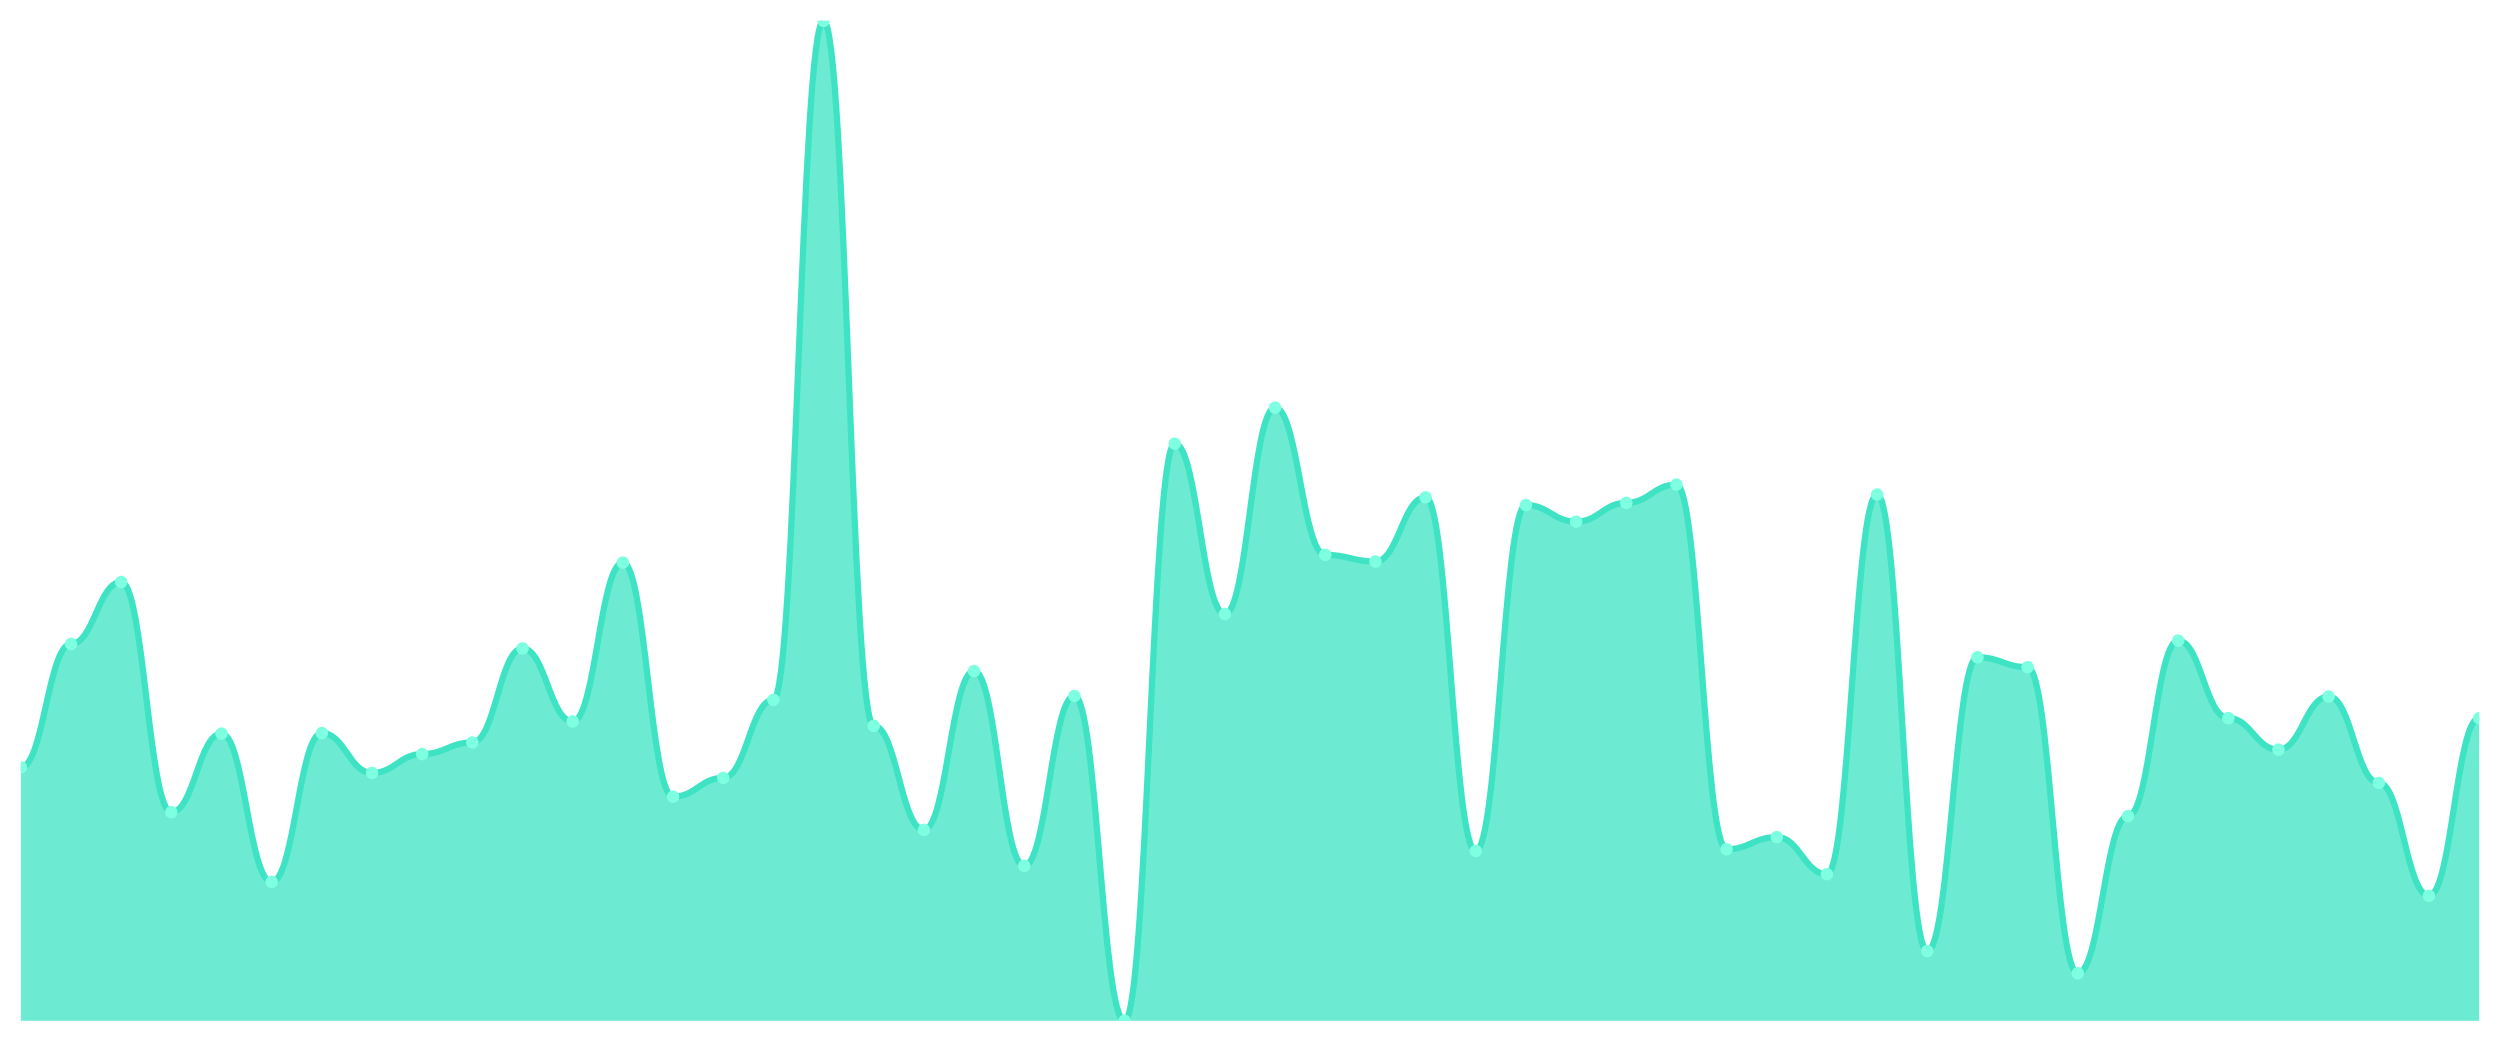
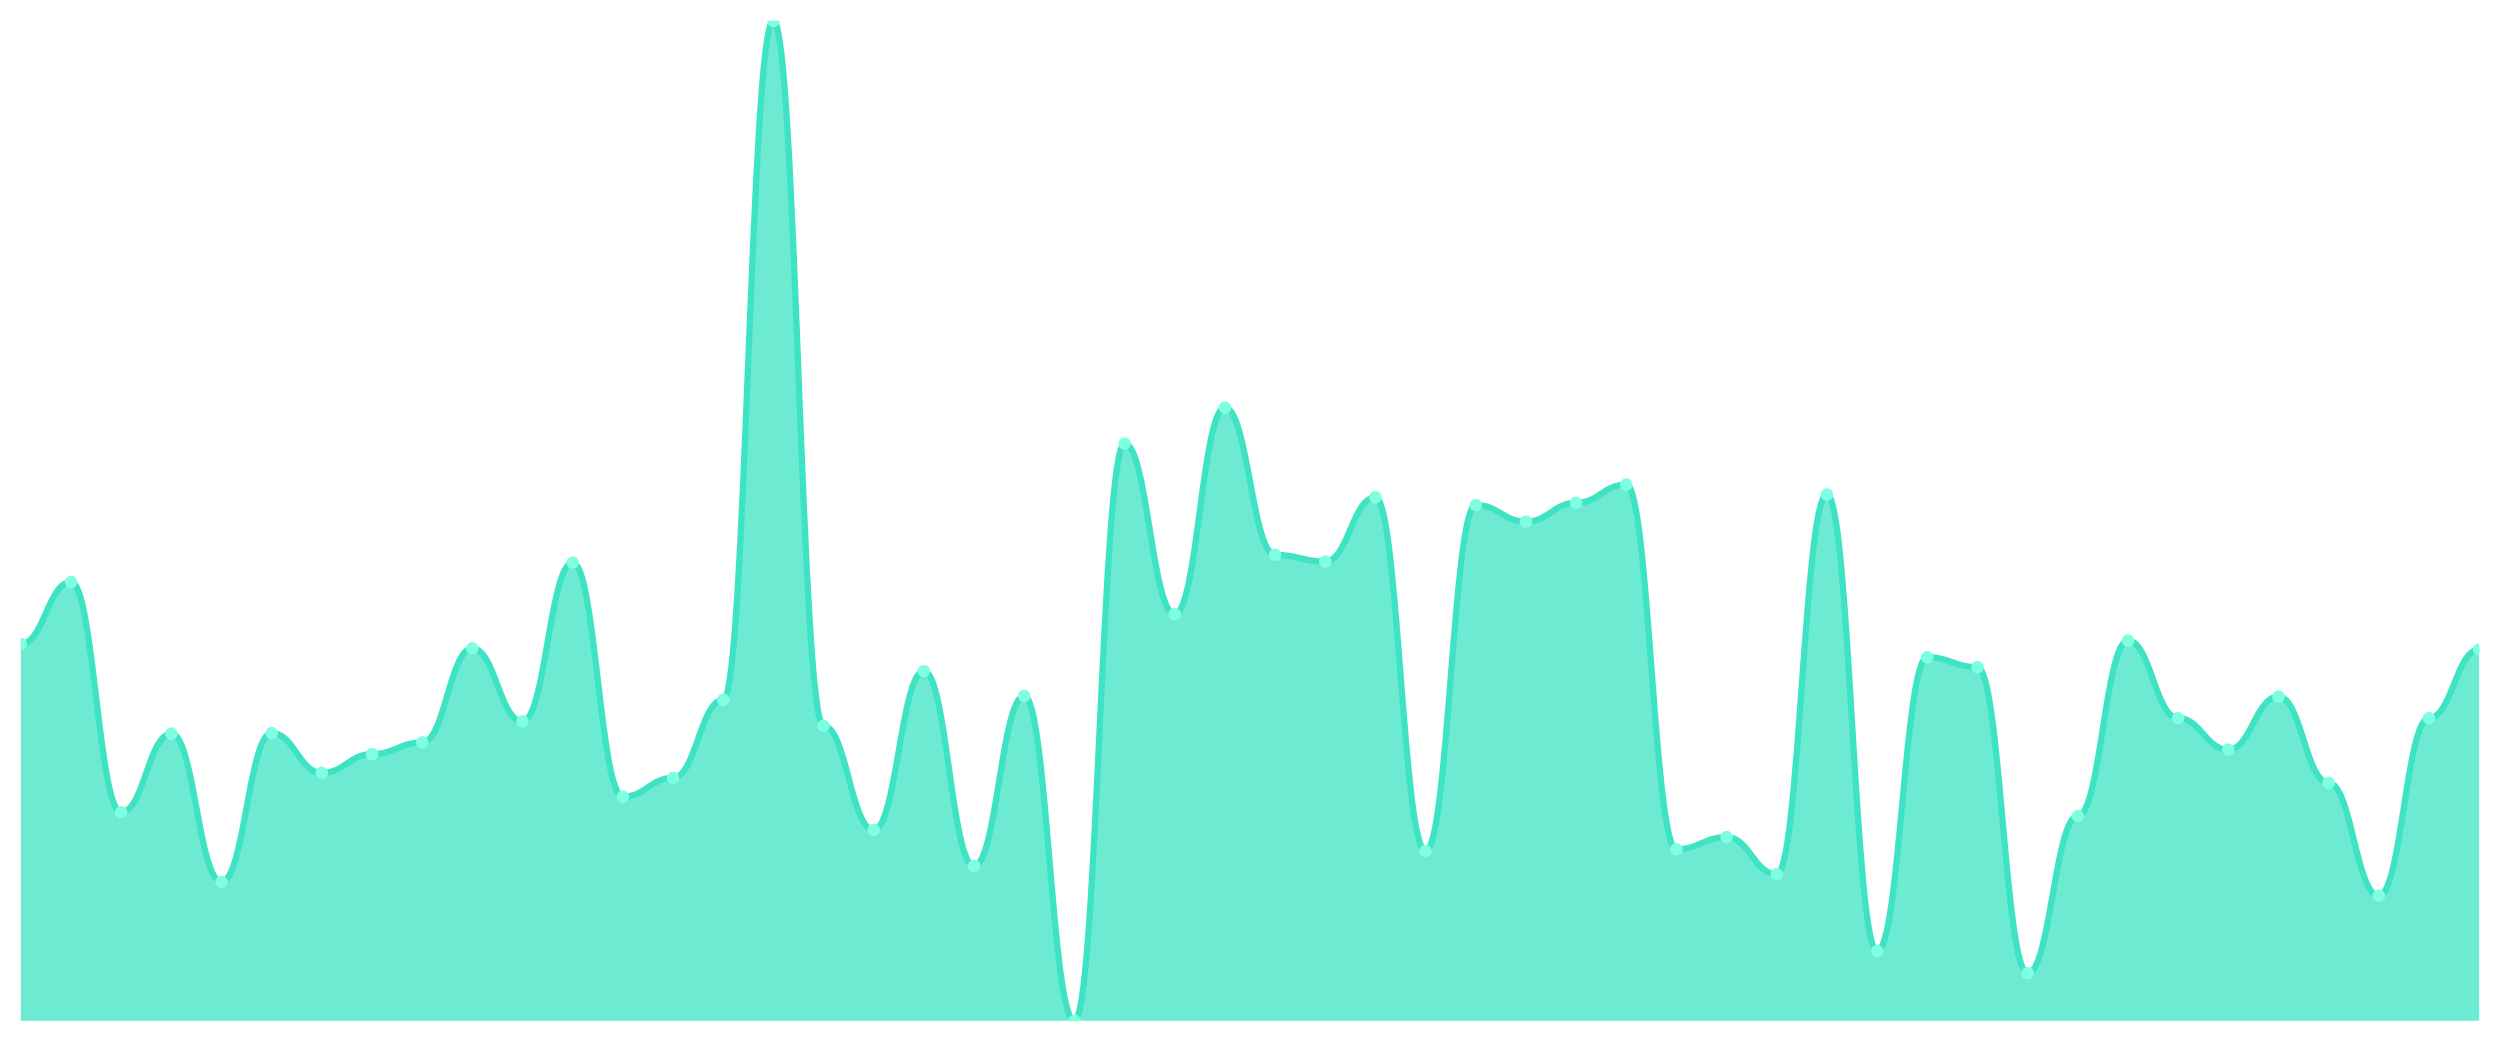
<svg xmlns="http://www.w3.org/2000/svg" viewBox="0 0 1200 500" width="1200" height="500">
  <defs>
    <clipPath id="c">
      <rect x="10" y="10" width="1180" height="480" />
    </clipPath>
  </defs>
  <rect width="1200" height="500" fill="none" />
  <g clip-path="url(#c)">
-     <path d="M 10,490 L 10,368.34 C 20.837,368.34 23.245,309.103 34.082,309.103 C 44.918,309.103 47.327,279.353 58.163,279.353 C 69,279.353 71.408,389.856 82.245,389.856 C 93.082,389.856 95.49,352.136 106.327,352.136 C 117.163,352.136 119.571,423.326 130.408,423.326 C 141.245,423.326 143.653,351.871 154.49,351.871 C 165.327,351.871 167.735,370.996 178.571,370.996 C 189.408,370.996 191.816,361.965 202.653,361.965 C 213.49,361.965 215.898,356.386 226.735,356.386 C 237.571,356.386 239.98,311.229 250.816,311.229 C 261.653,311.229 264.061,346.292 274.898,346.292 C 285.735,346.292 288.143,270.055 298.98,270.055 C 309.816,270.055 312.224,382.418 323.061,382.418 C 333.898,382.418 336.306,373.387 347.143,373.387 C 357.98,373.387 360.388,335.932 371.224,335.932 C 382.061,335.932 384.469,10 395.306,10 C 406.143,10 408.551,348.417 419.388,348.417 C 430.224,348.417 432.633,398.356 443.469,398.356 C 454.306,398.356 456.714,322.12 467.551,322.12 C 478.388,322.12 480.796,415.623 491.633,415.623 C 502.469,415.623 504.878,334.073 515.714,334.073 C 526.551,334.073 528.959,490 539.796,490 C 550.633,490 553.041,212.944 563.878,212.944 C 574.714,212.944 577.122,294.759 587.959,294.759 C 598.796,294.759 601.204,195.678 612.041,195.678 C 622.878,195.678 625.286,266.336 636.122,266.336 C 646.959,266.336 649.367,269.524 660.204,269.524 C 671.041,269.524 673.449,238.711 684.286,238.711 C 695.122,238.711 697.531,408.45 708.367,408.45 C 719.204,408.45 721.612,242.429 732.449,242.429 C 743.286,242.429 745.694,250.398 756.531,250.398 C 767.367,250.398 769.776,241.367 780.612,241.367 C 791.449,241.367 793.857,232.601 804.694,232.601 C 815.531,232.601 817.939,407.654 828.776,407.654 C 839.612,407.654 842.02,401.81 852.857,401.81 C 863.694,401.81 866.102,419.607 876.939,419.607 C 887.776,419.607 890.184,237.382 901.02,237.382 C 911.857,237.382 914.265,456.53 925.102,456.53 C 935.939,456.53 938.347,315.479 949.184,315.479 C 960.02,315.479 962.429,320.26 973.265,320.26 C 984.102,320.26 986.51,467.156 997.347,467.156 C 1008.184,467.156 1010.592,391.716 1021.429,391.716 C 1032.265,391.716 1034.673,307.51 1045.51,307.51 C 1056.347,307.51 1058.755,344.698 1069.592,344.698 C 1080.429,344.698 1082.837,359.84 1093.673,359.84 C 1104.51,359.84 1106.918,334.339 1117.755,334.339 C 1128.592,334.339 1131,375.778 1141.837,375.778 C 1152.673,375.778 1155.082,429.967 1165.918,429.967 C 1176.755,429.967 1179.163,344.698 1190,344.698 L 1190,490 Z" fill="rgba(61,227,195,0.75)" />
-     <path d="M 10,368.34 C 20.837,368.34 23.245,309.103 34.082,309.103 C 44.918,309.103 47.327,279.353 58.163,279.353 C 69,279.353 71.408,389.856 82.245,389.856 C 93.082,389.856 95.49,352.136 106.327,352.136 C 117.163,352.136 119.571,423.326 130.408,423.326 C 141.245,423.326 143.653,351.871 154.49,351.871 C 165.327,351.871 167.735,370.996 178.571,370.996 C 189.408,370.996 191.816,361.965 202.653,361.965 C 213.49,361.965 215.898,356.386 226.735,356.386 C 237.571,356.386 239.98,311.229 250.816,311.229 C 261.653,311.229 264.061,346.292 274.898,346.292 C 285.735,346.292 288.143,270.055 298.98,270.055 C 309.816,270.055 312.224,382.418 323.061,382.418 C 333.898,382.418 336.306,373.387 347.143,373.387 C 357.98,373.387 360.388,335.932 371.224,335.932 C 382.061,335.932 384.469,10 395.306,10 C 406.143,10 408.551,348.417 419.388,348.417 C 430.224,348.417 432.633,398.356 443.469,398.356 C 454.306,398.356 456.714,322.12 467.551,322.12 C 478.388,322.12 480.796,415.623 491.633,415.623 C 502.469,415.623 504.878,334.073 515.714,334.073 C 526.551,334.073 528.959,490 539.796,490 C 550.633,490 553.041,212.944 563.878,212.944 C 574.714,212.944 577.122,294.759 587.959,294.759 C 598.796,294.759 601.204,195.678 612.041,195.678 C 622.878,195.678 625.286,266.336 636.122,266.336 C 646.959,266.336 649.367,269.524 660.204,269.524 C 671.041,269.524 673.449,238.711 684.286,238.711 C 695.122,238.711 697.531,408.45 708.367,408.45 C 719.204,408.45 721.612,242.429 732.449,242.429 C 743.286,242.429 745.694,250.398 756.531,250.398 C 767.367,250.398 769.776,241.367 780.612,241.367 C 791.449,241.367 793.857,232.601 804.694,232.601 C 815.531,232.601 817.939,407.654 828.776,407.654 C 839.612,407.654 842.02,401.81 852.857,401.81 C 863.694,401.81 866.102,419.607 876.939,419.607 C 887.776,419.607 890.184,237.382 901.02,237.382 C 911.857,237.382 914.265,456.53 925.102,456.53 C 935.939,456.53 938.347,315.479 949.184,315.479 C 960.02,315.479 962.429,320.26 973.265,320.26 C 984.102,320.26 986.51,467.156 997.347,467.156 C 1008.184,467.156 1010.592,391.716 1021.429,391.716 C 1032.265,391.716 1034.673,307.51 1045.51,307.51 C 1056.347,307.51 1058.755,344.698 1069.592,344.698 C 1080.429,344.698 1082.837,359.84 1093.673,359.84 C 1104.51,359.84 1106.918,334.339 1117.755,334.339 C 1128.592,334.339 1131,375.778 1141.837,375.778 C 1152.673,375.778 1155.082,429.967 1165.918,429.967 C 1176.755,429.967 1179.163,344.698 1190,344.698" fill="none" stroke="#3de3c3" stroke-width="3" stroke-linecap="round" stroke-linejoin="round" />
-     <circle cx="10" cy="368.34" r="3" fill="#7fffe1" />
-     <circle cx="34.082" cy="309.103" r="3" fill="#7fffe1" />
-     <circle cx="58.163" cy="279.353" r="3" fill="#7fffe1" />
-     <circle cx="82.245" cy="389.856" r="3" fill="#7fffe1" />
-     <circle cx="106.327" cy="352.136" r="3" fill="#7fffe1" />
-     <circle cx="130.408" cy="423.326" r="3" fill="#7fffe1" />
-     <circle cx="154.49" cy="351.871" r="3" fill="#7fffe1" />
-     <circle cx="178.571" cy="370.996" r="3" fill="#7fffe1" />
-     <circle cx="202.653" cy="361.965" r="3" fill="#7fffe1" />
-     <circle cx="226.735" cy="356.386" r="3" fill="#7fffe1" />
-     <circle cx="250.816" cy="311.229" r="3" fill="#7fffe1" />
-     <circle cx="274.898" cy="346.292" r="3" fill="#7fffe1" />
-     <circle cx="298.98" cy="270.055" r="3" fill="#7fffe1" />
-     <circle cx="323.061" cy="382.418" r="3" fill="#7fffe1" />
-     <circle cx="347.143" cy="373.387" r="3" fill="#7fffe1" />
-     <circle cx="371.224" cy="335.932" r="3" fill="#7fffe1" />
-     <circle cx="395.306" cy="10" r="3" fill="#7fffe1" />
-     <circle cx="419.388" cy="348.417" r="3" fill="#7fffe1" />
-     <circle cx="443.469" cy="398.356" r="3" fill="#7fffe1" />
-     <circle cx="467.551" cy="322.12" r="3" fill="#7fffe1" />
-     <circle cx="491.633" cy="415.623" r="3" fill="#7fffe1" />
-     <circle cx="515.714" cy="334.073" r="3" fill="#7fffe1" />
-     <circle cx="539.796" cy="490" r="3" fill="#7fffe1" />
-     <circle cx="563.878" cy="212.944" r="3" fill="#7fffe1" />
-     <circle cx="587.959" cy="294.759" r="3" fill="#7fffe1" />
-     <circle cx="612.041" cy="195.678" r="3" fill="#7fffe1" />
-     <circle cx="636.122" cy="266.336" r="3" fill="#7fffe1" />
-     <circle cx="660.204" cy="269.524" r="3" fill="#7fffe1" />
-     <circle cx="684.286" cy="238.711" r="3" fill="#7fffe1" />
-     <circle cx="708.367" cy="408.45" r="3" fill="#7fffe1" />
-     <circle cx="732.449" cy="242.429" r="3" fill="#7fffe1" />
-     <circle cx="756.531" cy="250.398" r="3" fill="#7fffe1" />
-     <circle cx="780.612" cy="241.367" r="3" fill="#7fffe1" />
-     <circle cx="804.694" cy="232.601" r="3" fill="#7fffe1" />
-     <circle cx="828.776" cy="407.654" r="3" fill="#7fffe1" />
-     <circle cx="852.857" cy="401.81" r="3" fill="#7fffe1" />
-     <circle cx="876.939" cy="419.607" r="3" fill="#7fffe1" />
-     <circle cx="901.02" cy="237.382" r="3" fill="#7fffe1" />
-     <circle cx="925.102" cy="456.53" r="3" fill="#7fffe1" />
-     <circle cx="949.184" cy="315.479" r="3" fill="#7fffe1" />
-     <circle cx="973.265" cy="320.26" r="3" fill="#7fffe1" />
-     <circle cx="997.347" cy="467.156" r="3" fill="#7fffe1" />
-     <circle cx="1021.429" cy="391.716" r="3" fill="#7fffe1" />
-     <circle cx="1045.51" cy="307.51" r="3" fill="#7fffe1" />
-     <circle cx="1069.592" cy="344.698" r="3" fill="#7fffe1" />
-     <circle cx="1093.673" cy="359.84" r="3" fill="#7fffe1" />
-     <circle cx="1117.755" cy="334.339" r="3" fill="#7fffe1" />
-     <circle cx="1141.837" cy="375.778" r="3" fill="#7fffe1" />
-     <circle cx="1165.918" cy="429.967" r="3" fill="#7fffe1" />
-     <circle cx="1190" cy="344.698" r="3" fill="#7fffe1" />
+     <path d="M 10,490 L 10,309.103 C 20.837,309.103 23.245,279.353 34.082,279.353 C 44.918,279.353 47.327,389.856 58.163,389.856 C 69,389.856 71.408,352.136 82.245,352.136 C 93.082,352.136 95.49,423.326 106.327,423.326 C 117.163,423.326 119.571,351.871 130.408,351.871 C 141.245,351.871 143.653,370.996 154.49,370.996 C 165.327,370.996 167.735,361.965 178.571,361.965 C 189.408,361.965 191.816,356.386 202.653,356.386 C 213.49,356.386 215.898,311.229 226.735,311.229 C 237.571,311.229 239.98,346.292 250.816,346.292 C 261.653,346.292 264.061,270.055 274.898,270.055 C 285.735,270.055 288.143,382.418 298.98,382.418 C 309.816,382.418 312.224,373.387 323.061,373.387 C 333.898,373.387 336.306,335.932 347.143,335.932 C 357.98,335.932 360.388,10 371.224,10 C 382.061,10 384.469,348.417 395.306,348.417 C 406.143,348.417 408.551,398.356 419.388,398.356 C 430.224,398.356 432.633,322.12 443.469,322.12 C 454.306,322.12 456.714,415.623 467.551,415.623 C 478.388,415.623 480.796,334.073 491.633,334.073 C 502.469,334.073 504.878,490 515.714,490 C 526.551,490 528.959,212.944 539.796,212.944 C 550.633,212.944 553.041,294.759 563.878,294.759 C 574.714,294.759 577.122,195.678 587.959,195.678 C 598.796,195.678 601.204,266.336 612.041,266.336 C 622.878,266.336 625.286,269.524 636.122,269.524 C 646.959,269.524 649.367,238.711 660.204,238.711 C 671.041,238.711 673.449,408.45 684.286,408.45 C 695.122,408.45 697.531,242.429 708.367,242.429 C 719.204,242.429 721.612,250.398 732.449,250.398 C 743.286,250.398 745.694,241.367 756.531,241.367 C 767.367,241.367 769.776,232.601 780.612,232.601 C 791.449,232.601 793.857,407.654 804.694,407.654 C 815.531,407.654 817.939,401.81 828.776,401.81 C 839.612,401.81 842.02,419.607 852.857,419.607 C 863.694,419.607 866.102,237.382 876.939,237.382 C 887.776,237.382 890.184,456.53 901.02,456.53 C 911.857,456.53 914.265,315.479 925.102,315.479 C 935.939,315.479 938.347,320.26 949.184,320.26 C 960.02,320.26 962.429,467.156 973.265,467.156 C 984.102,467.156 986.51,391.716 997.347,391.716 C 1008.184,391.716 1010.592,307.51 1021.429,307.51 C 1032.265,307.51 1034.673,344.698 1045.51,344.698 C 1056.347,344.698 1058.755,359.84 1069.592,359.84 C 1080.429,359.84 1082.837,334.339 1093.673,334.339 C 1104.51,334.339 1106.918,375.778 1117.755,375.778 C 1128.592,375.778 1131,429.967 1141.837,429.967 C 1152.673,429.967 1155.082,344.698 1165.918,344.698 C 1176.755,344.698 1179.163,311.76 1190,311.76 L 1190,490 Z" fill="rgba(61,227,195,0.75)" />
+     <path d="M 10,309.103 C 20.837,309.103 23.245,279.353 34.082,279.353 C 44.918,279.353 47.327,389.856 58.163,389.856 C 69,389.856 71.408,352.136 82.245,352.136 C 93.082,352.136 95.49,423.326 106.327,423.326 C 117.163,423.326 119.571,351.871 130.408,351.871 C 141.245,351.871 143.653,370.996 154.49,370.996 C 165.327,370.996 167.735,361.965 178.571,361.965 C 189.408,361.965 191.816,356.386 202.653,356.386 C 213.49,356.386 215.898,311.229 226.735,311.229 C 237.571,311.229 239.98,346.292 250.816,346.292 C 261.653,346.292 264.061,270.055 274.898,270.055 C 285.735,270.055 288.143,382.418 298.98,382.418 C 309.816,382.418 312.224,373.387 323.061,373.387 C 333.898,373.387 336.306,335.932 347.143,335.932 C 357.98,335.932 360.388,10 371.224,10 C 382.061,10 384.469,348.417 395.306,348.417 C 406.143,348.417 408.551,398.356 419.388,398.356 C 430.224,398.356 432.633,322.12 443.469,322.12 C 454.306,322.12 456.714,415.623 467.551,415.623 C 478.388,415.623 480.796,334.073 491.633,334.073 C 502.469,334.073 504.878,490 515.714,490 C 526.551,490 528.959,212.944 539.796,212.944 C 550.633,212.944 553.041,294.759 563.878,294.759 C 574.714,294.759 577.122,195.678 587.959,195.678 C 598.796,195.678 601.204,266.336 612.041,266.336 C 622.878,266.336 625.286,269.524 636.122,269.524 C 646.959,269.524 649.367,238.711 660.204,238.711 C 671.041,238.711 673.449,408.45 684.286,408.45 C 695.122,408.45 697.531,242.429 708.367,242.429 C 719.204,242.429 721.612,250.398 732.449,250.398 C 743.286,250.398 745.694,241.367 756.531,241.367 C 767.367,241.367 769.776,232.601 780.612,232.601 C 791.449,232.601 793.857,407.654 804.694,407.654 C 815.531,407.654 817.939,401.81 828.776,401.81 C 839.612,401.81 842.02,419.607 852.857,419.607 C 863.694,419.607 866.102,237.382 876.939,237.382 C 887.776,237.382 890.184,456.53 901.02,456.53 C 911.857,456.53 914.265,315.479 925.102,315.479 C 935.939,315.479 938.347,320.26 949.184,320.26 C 960.02,320.26 962.429,467.156 973.265,467.156 C 984.102,467.156 986.51,391.716 997.347,391.716 C 1008.184,391.716 1010.592,307.51 1021.429,307.51 C 1032.265,307.51 1034.673,344.698 1045.51,344.698 C 1056.347,344.698 1058.755,359.84 1069.592,359.84 C 1080.429,359.84 1082.837,334.339 1093.673,334.339 C 1104.51,334.339 1106.918,375.778 1117.755,375.778 C 1128.592,375.778 1131,429.967 1141.837,429.967 C 1152.673,429.967 1155.082,344.698 1165.918,344.698 C 1176.755,344.698 1179.163,311.76 1190,311.76" fill="none" stroke="#3de3c3" stroke-width="3" stroke-linecap="round" stroke-linejoin="round" />
+     <circle cx="10" cy="309.103" r="3" fill="#7fffe1" />
+     <circle cx="34.082" cy="279.353" r="3" fill="#7fffe1" />
+     <circle cx="58.163" cy="389.856" r="3" fill="#7fffe1" />
+     <circle cx="82.245" cy="352.136" r="3" fill="#7fffe1" />
+     <circle cx="106.327" cy="423.326" r="3" fill="#7fffe1" />
+     <circle cx="130.408" cy="351.871" r="3" fill="#7fffe1" />
+     <circle cx="154.49" cy="370.996" r="3" fill="#7fffe1" />
+     <circle cx="178.571" cy="361.965" r="3" fill="#7fffe1" />
+     <circle cx="202.653" cy="356.386" r="3" fill="#7fffe1" />
+     <circle cx="226.735" cy="311.229" r="3" fill="#7fffe1" />
+     <circle cx="250.816" cy="346.292" r="3" fill="#7fffe1" />
+     <circle cx="274.898" cy="270.055" r="3" fill="#7fffe1" />
+     <circle cx="298.98" cy="382.418" r="3" fill="#7fffe1" />
+     <circle cx="323.061" cy="373.387" r="3" fill="#7fffe1" />
+     <circle cx="347.143" cy="335.932" r="3" fill="#7fffe1" />
+     <circle cx="371.224" cy="10" r="3" fill="#7fffe1" />
+     <circle cx="395.306" cy="348.417" r="3" fill="#7fffe1" />
+     <circle cx="419.388" cy="398.356" r="3" fill="#7fffe1" />
+     <circle cx="443.469" cy="322.12" r="3" fill="#7fffe1" />
+     <circle cx="467.551" cy="415.623" r="3" fill="#7fffe1" />
+     <circle cx="491.633" cy="334.073" r="3" fill="#7fffe1" />
+     <circle cx="515.714" cy="490" r="3" fill="#7fffe1" />
+     <circle cx="539.796" cy="212.944" r="3" fill="#7fffe1" />
+     <circle cx="563.878" cy="294.759" r="3" fill="#7fffe1" />
+     <circle cx="587.959" cy="195.678" r="3" fill="#7fffe1" />
+     <circle cx="612.041" cy="266.336" r="3" fill="#7fffe1" />
+     <circle cx="636.122" cy="269.524" r="3" fill="#7fffe1" />
+     <circle cx="660.204" cy="238.711" r="3" fill="#7fffe1" />
+     <circle cx="684.286" cy="408.45" r="3" fill="#7fffe1" />
+     <circle cx="708.367" cy="242.429" r="3" fill="#7fffe1" />
+     <circle cx="732.449" cy="250.398" r="3" fill="#7fffe1" />
+     <circle cx="756.531" cy="241.367" r="3" fill="#7fffe1" />
+     <circle cx="780.612" cy="232.601" r="3" fill="#7fffe1" />
+     <circle cx="804.694" cy="407.654" r="3" fill="#7fffe1" />
+     <circle cx="828.776" cy="401.81" r="3" fill="#7fffe1" />
+     <circle cx="852.857" cy="419.607" r="3" fill="#7fffe1" />
+     <circle cx="876.939" cy="237.382" r="3" fill="#7fffe1" />
+     <circle cx="901.02" cy="456.53" r="3" fill="#7fffe1" />
+     <circle cx="925.102" cy="315.479" r="3" fill="#7fffe1" />
+     <circle cx="949.184" cy="320.26" r="3" fill="#7fffe1" />
+     <circle cx="973.265" cy="467.156" r="3" fill="#7fffe1" />
+     <circle cx="997.347" cy="391.716" r="3" fill="#7fffe1" />
+     <circle cx="1021.429" cy="307.51" r="3" fill="#7fffe1" />
+     <circle cx="1045.51" cy="344.698" r="3" fill="#7fffe1" />
+     <circle cx="1069.592" cy="359.84" r="3" fill="#7fffe1" />
+     <circle cx="1093.673" cy="334.339" r="3" fill="#7fffe1" />
+     <circle cx="1117.755" cy="375.778" r="3" fill="#7fffe1" />
+     <circle cx="1141.837" cy="429.967" r="3" fill="#7fffe1" />
+     <circle cx="1165.918" cy="344.698" r="3" fill="#7fffe1" />
+     <circle cx="1190" cy="311.76" r="3" fill="#7fffe1" />
  </g>
</svg>
